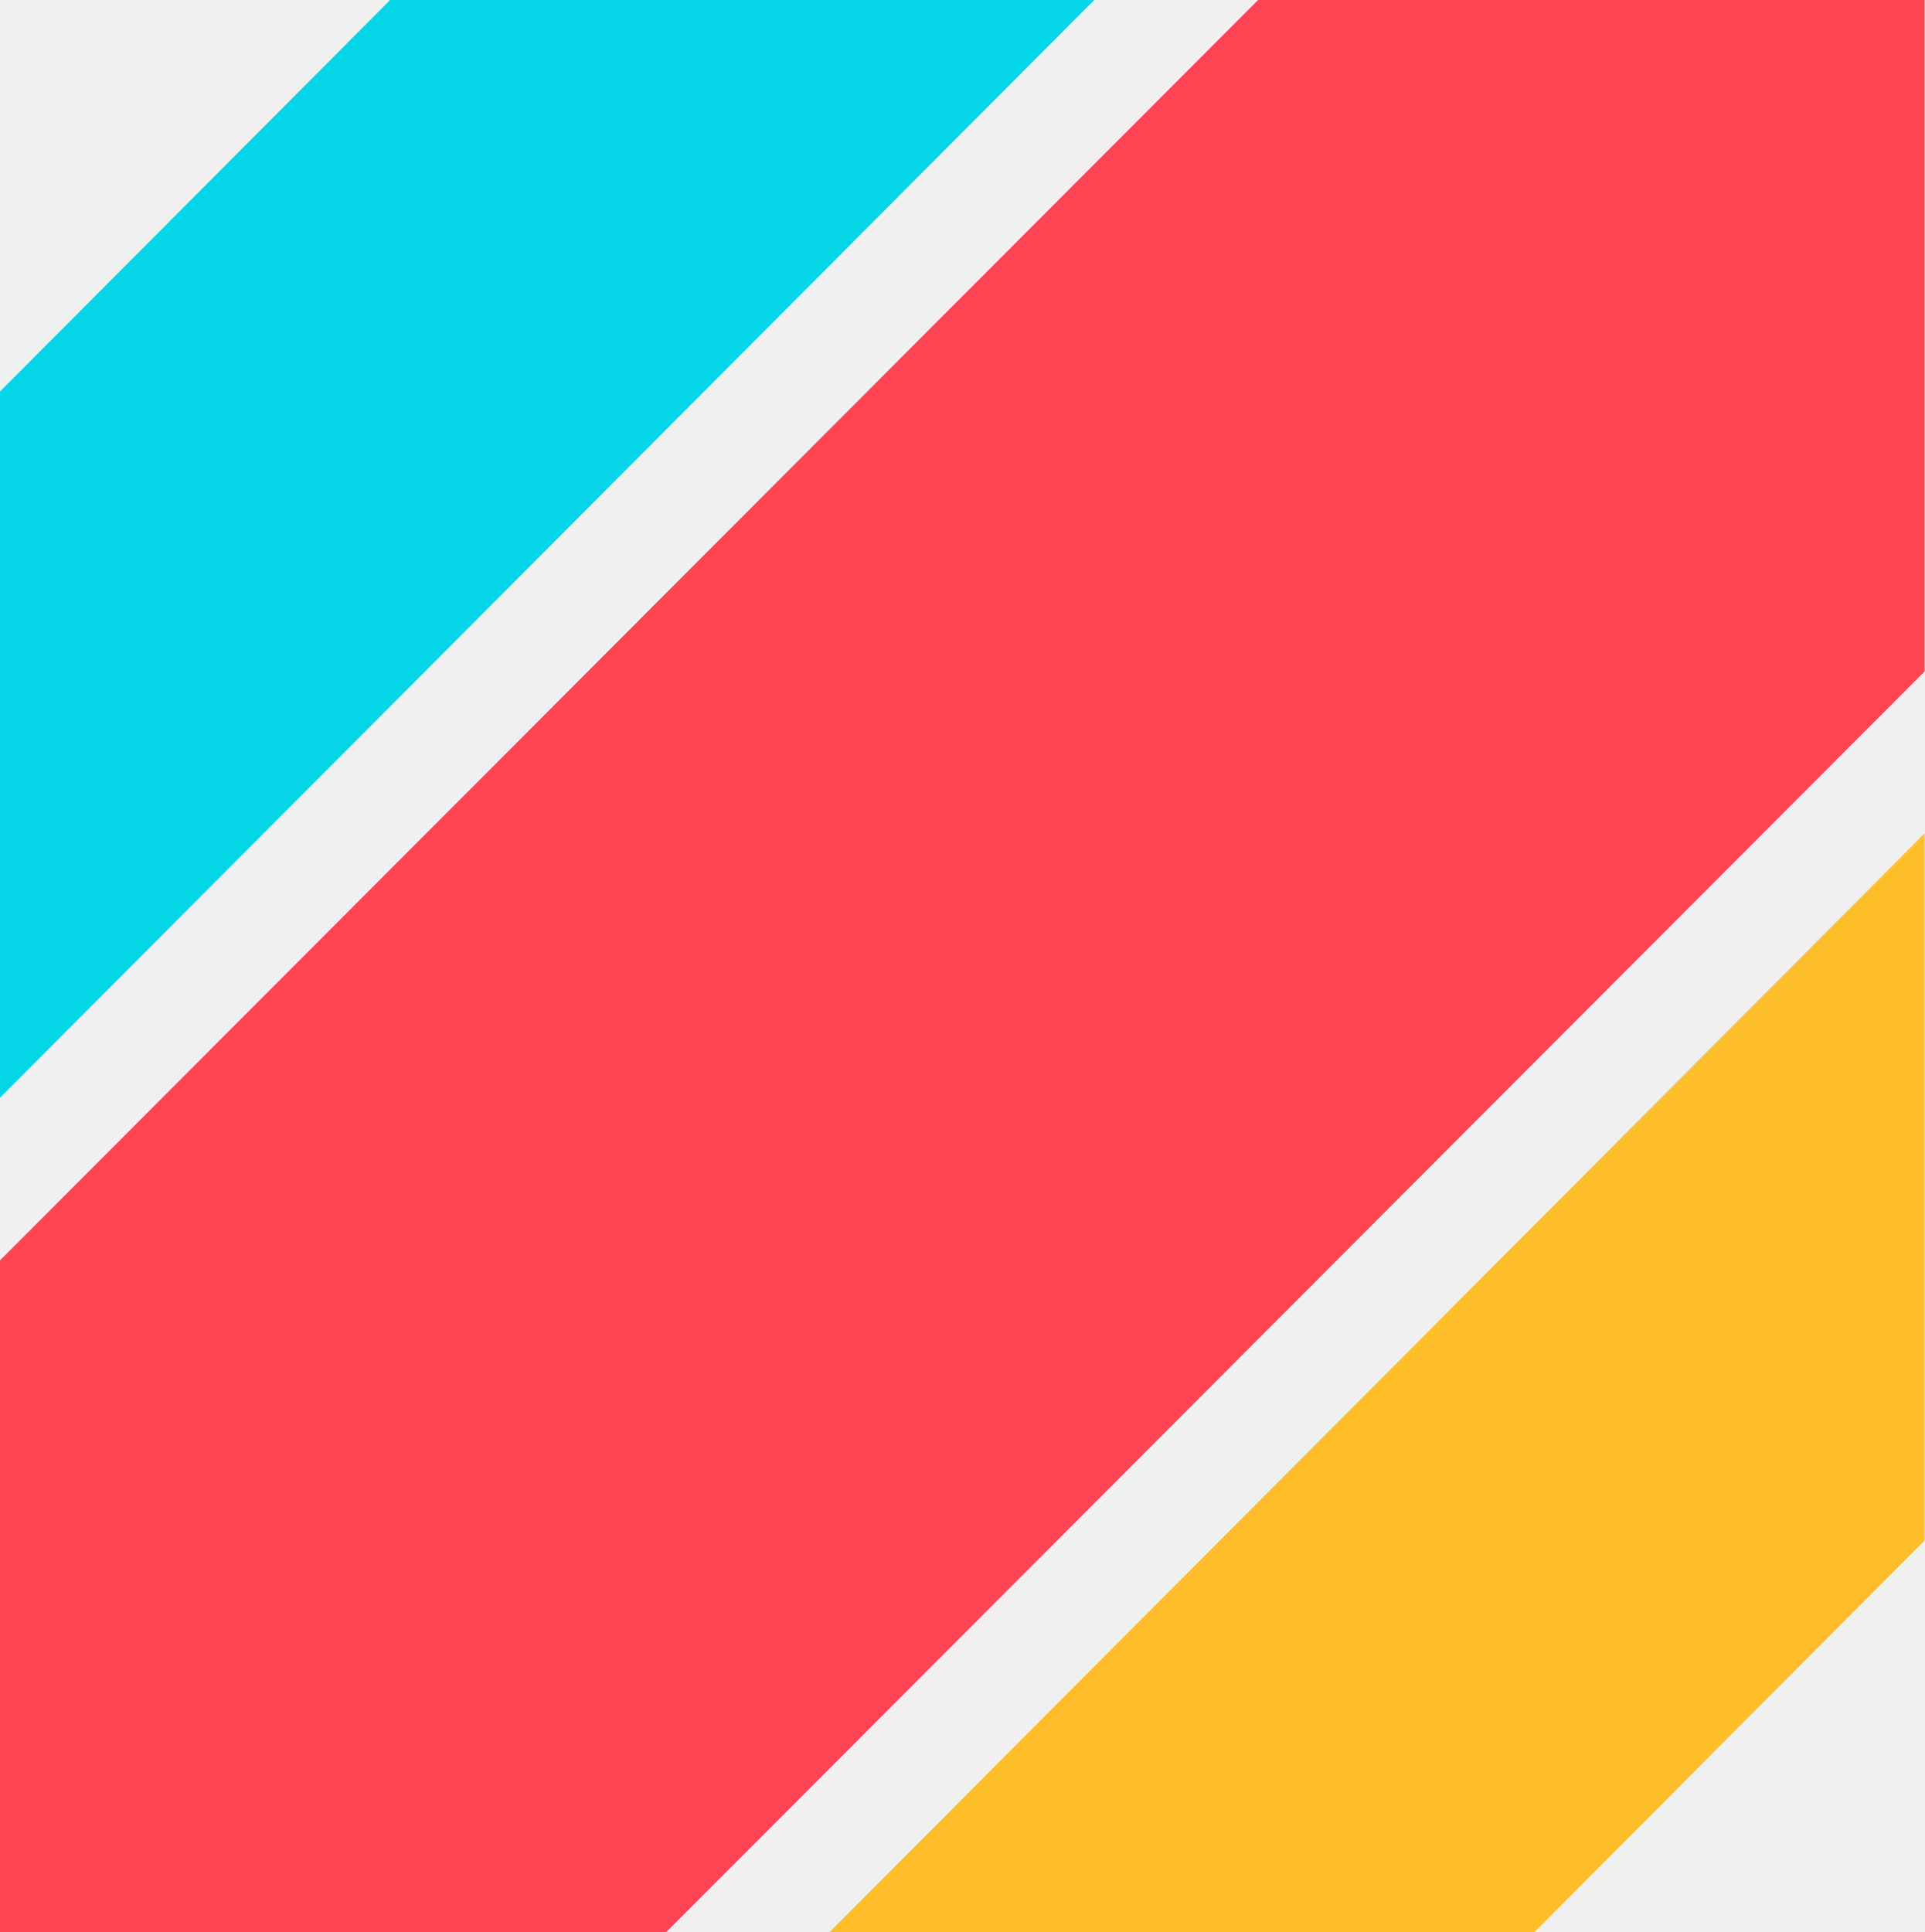
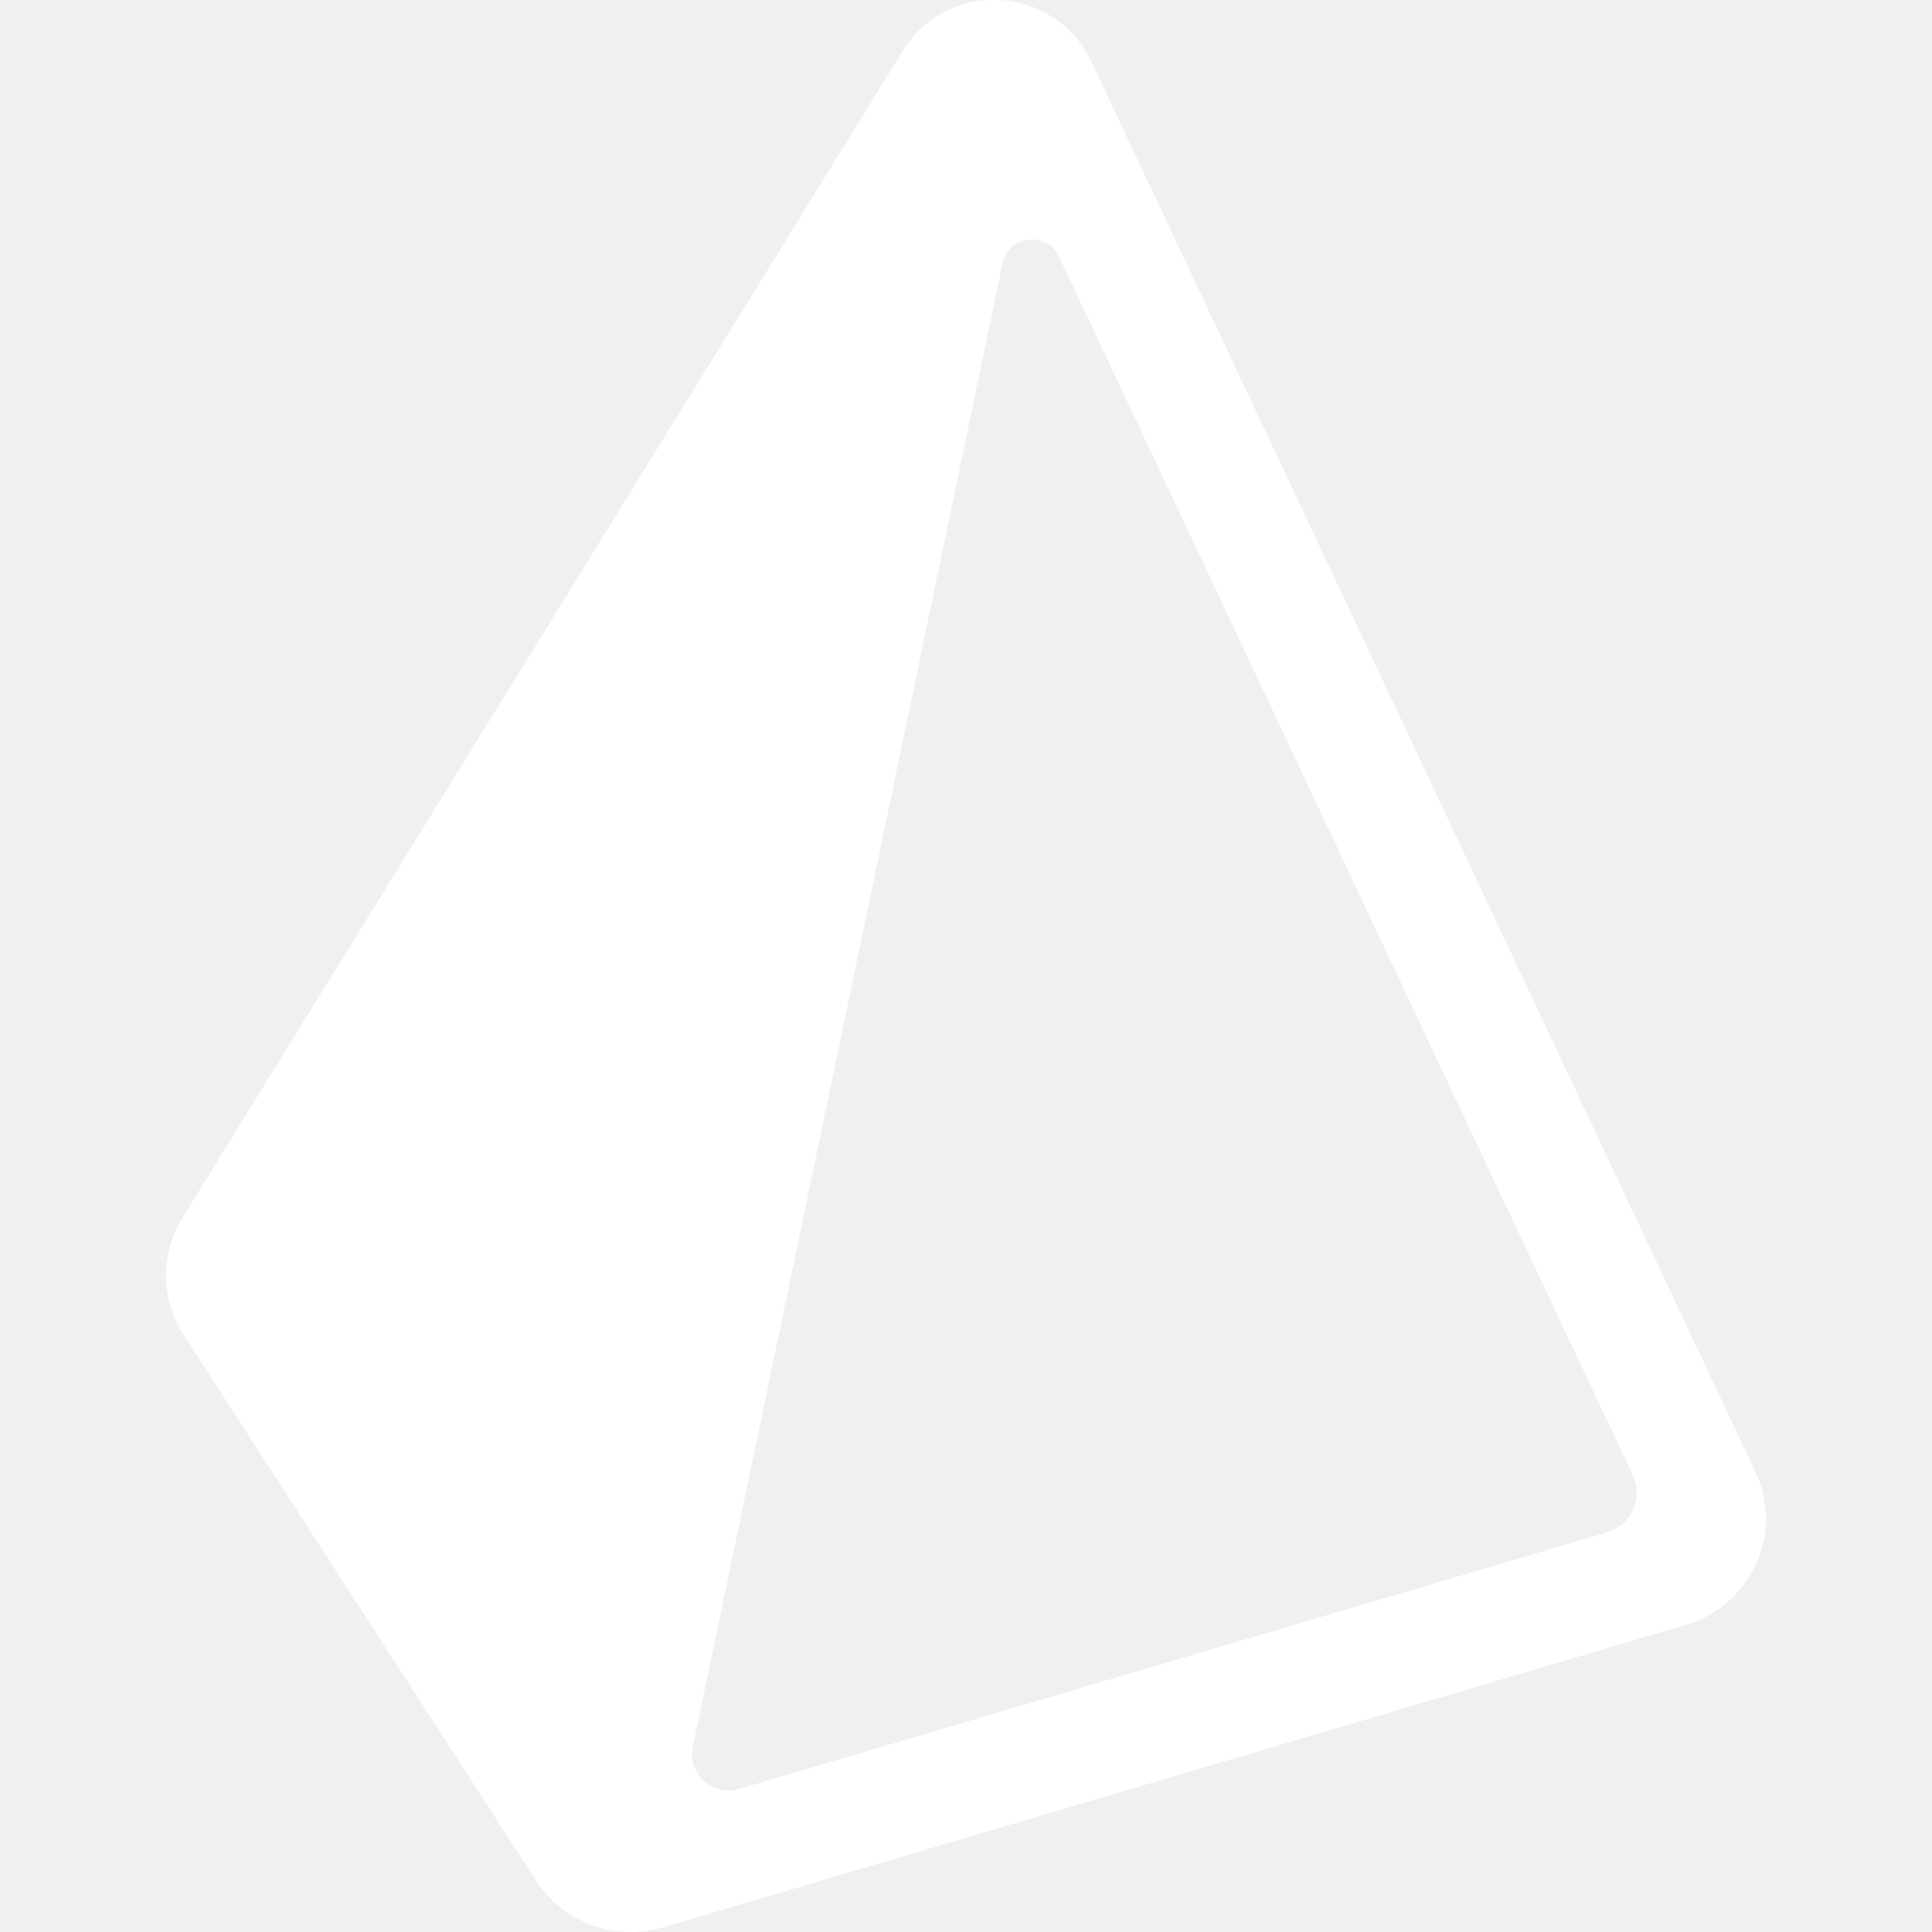
- <svg xmlns="http://www.w3.org/2000/svg" width="263" height="264" viewBox="0 0 263 264" fill="none">
-   <path fill-rule="evenodd" clip-rule="evenodd" d="M57.336 92.5L0 149.939V150.03L57.336 92.5Z" fill="#04D5E7" />
-   <path fill-rule="evenodd" clip-rule="evenodd" d="M263.001 113.861V114.034L156.453 220.773L263.001 113.861Z" fill="#FEBE29" />
-   <path d="M57.336 92.5L0 149.939V53.5L53.211 0.104V0H149.524L57.336 92.5Z" fill="#04D5E7" />
-   <path d="M263 91.745L91.054 264H0V172.229L171.92 0H263V91.745Z" fill="#FE4352" />
-   <path d="M209.686 264H113.373L156.453 220.773L263.001 114.034V210.5L209.686 264Z" fill="#FEBE29" />
+ <svg xmlns="http://www.w3.org/2000/svg" width="512" height="512" viewBox="0 0 24 24">
+   <path fill="#ffffff" d="M21.807 18.285L13.553.756a1.324 1.324 0 0 0-1.129-.754a1.31 1.31 0 0 0-1.206.626l-8.952 14.5a1.356 1.356 0 0 0 .016 1.455l4.376 6.778a1.408 1.408 0 0 0 1.58.581l12.703-3.757c.389-.115.707-.39.873-.755s.164-.783-.007-1.145zm-1.848.752L9.18 22.224a.452.452 0 0 1-.575-.52l3.85-18.438c.072-.345.549-.4.699-.08l7.129 15.138a.515.515 0 0 1-.325.713z" />
</svg>
